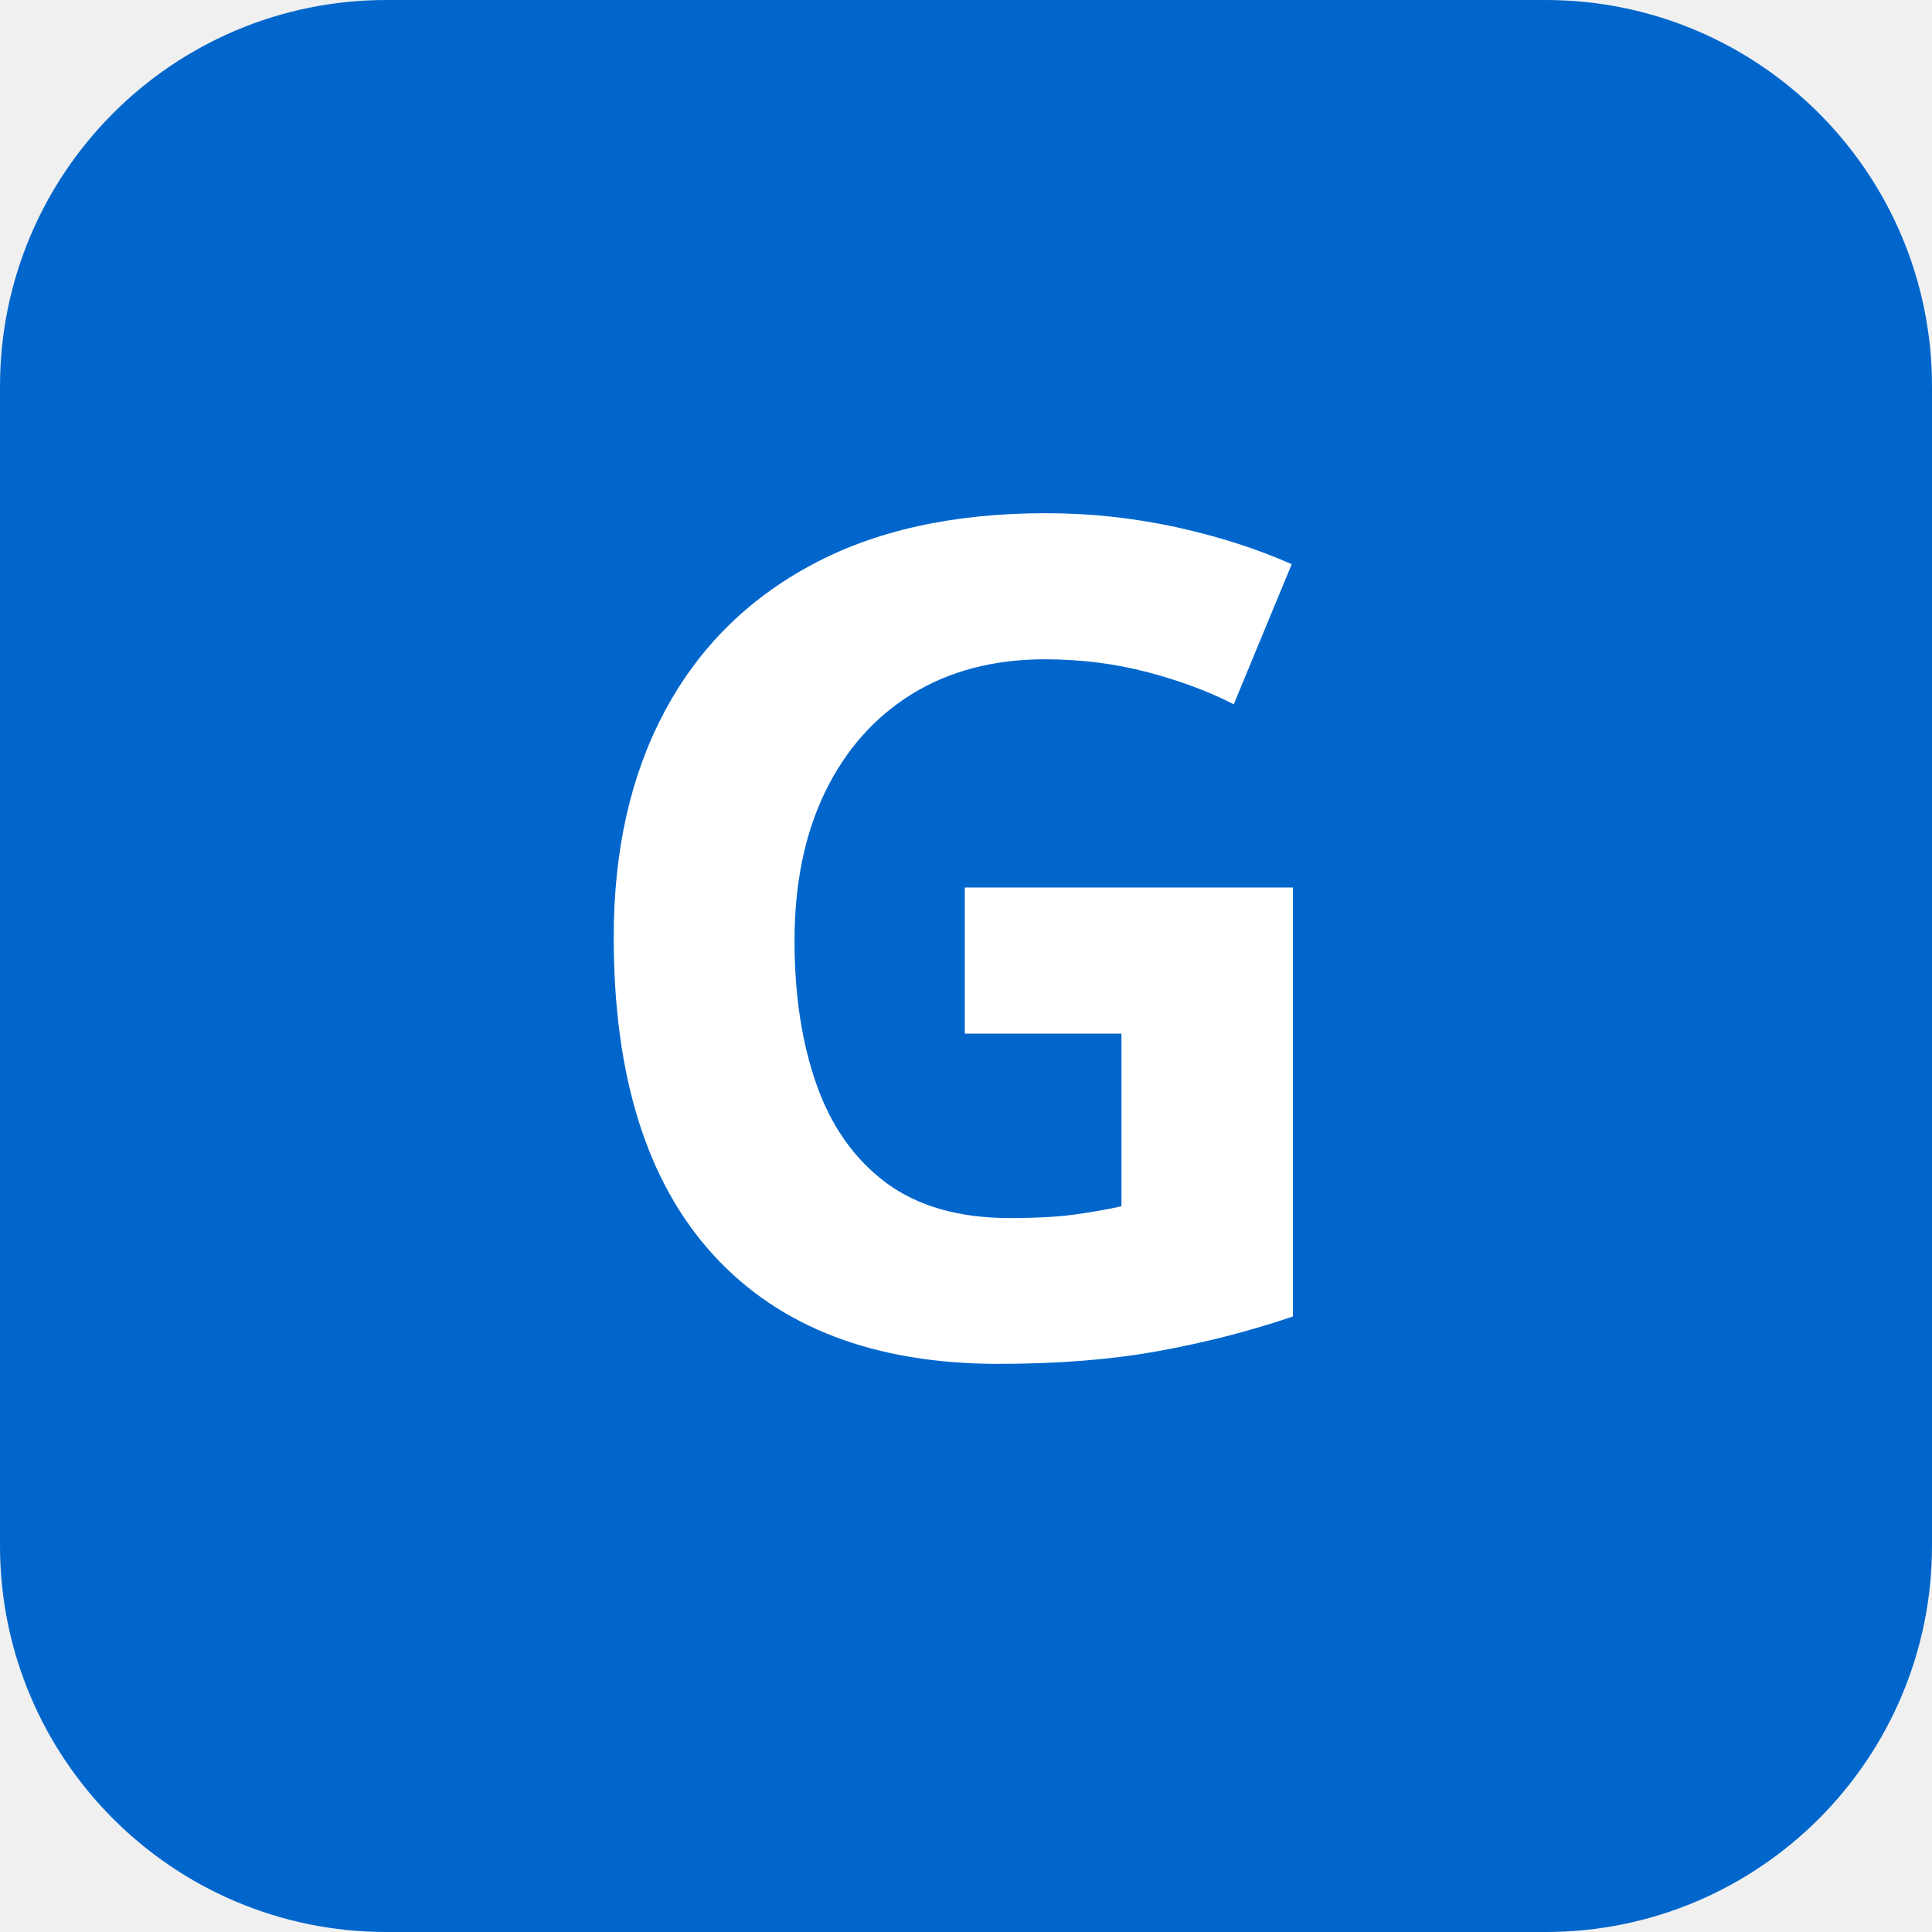
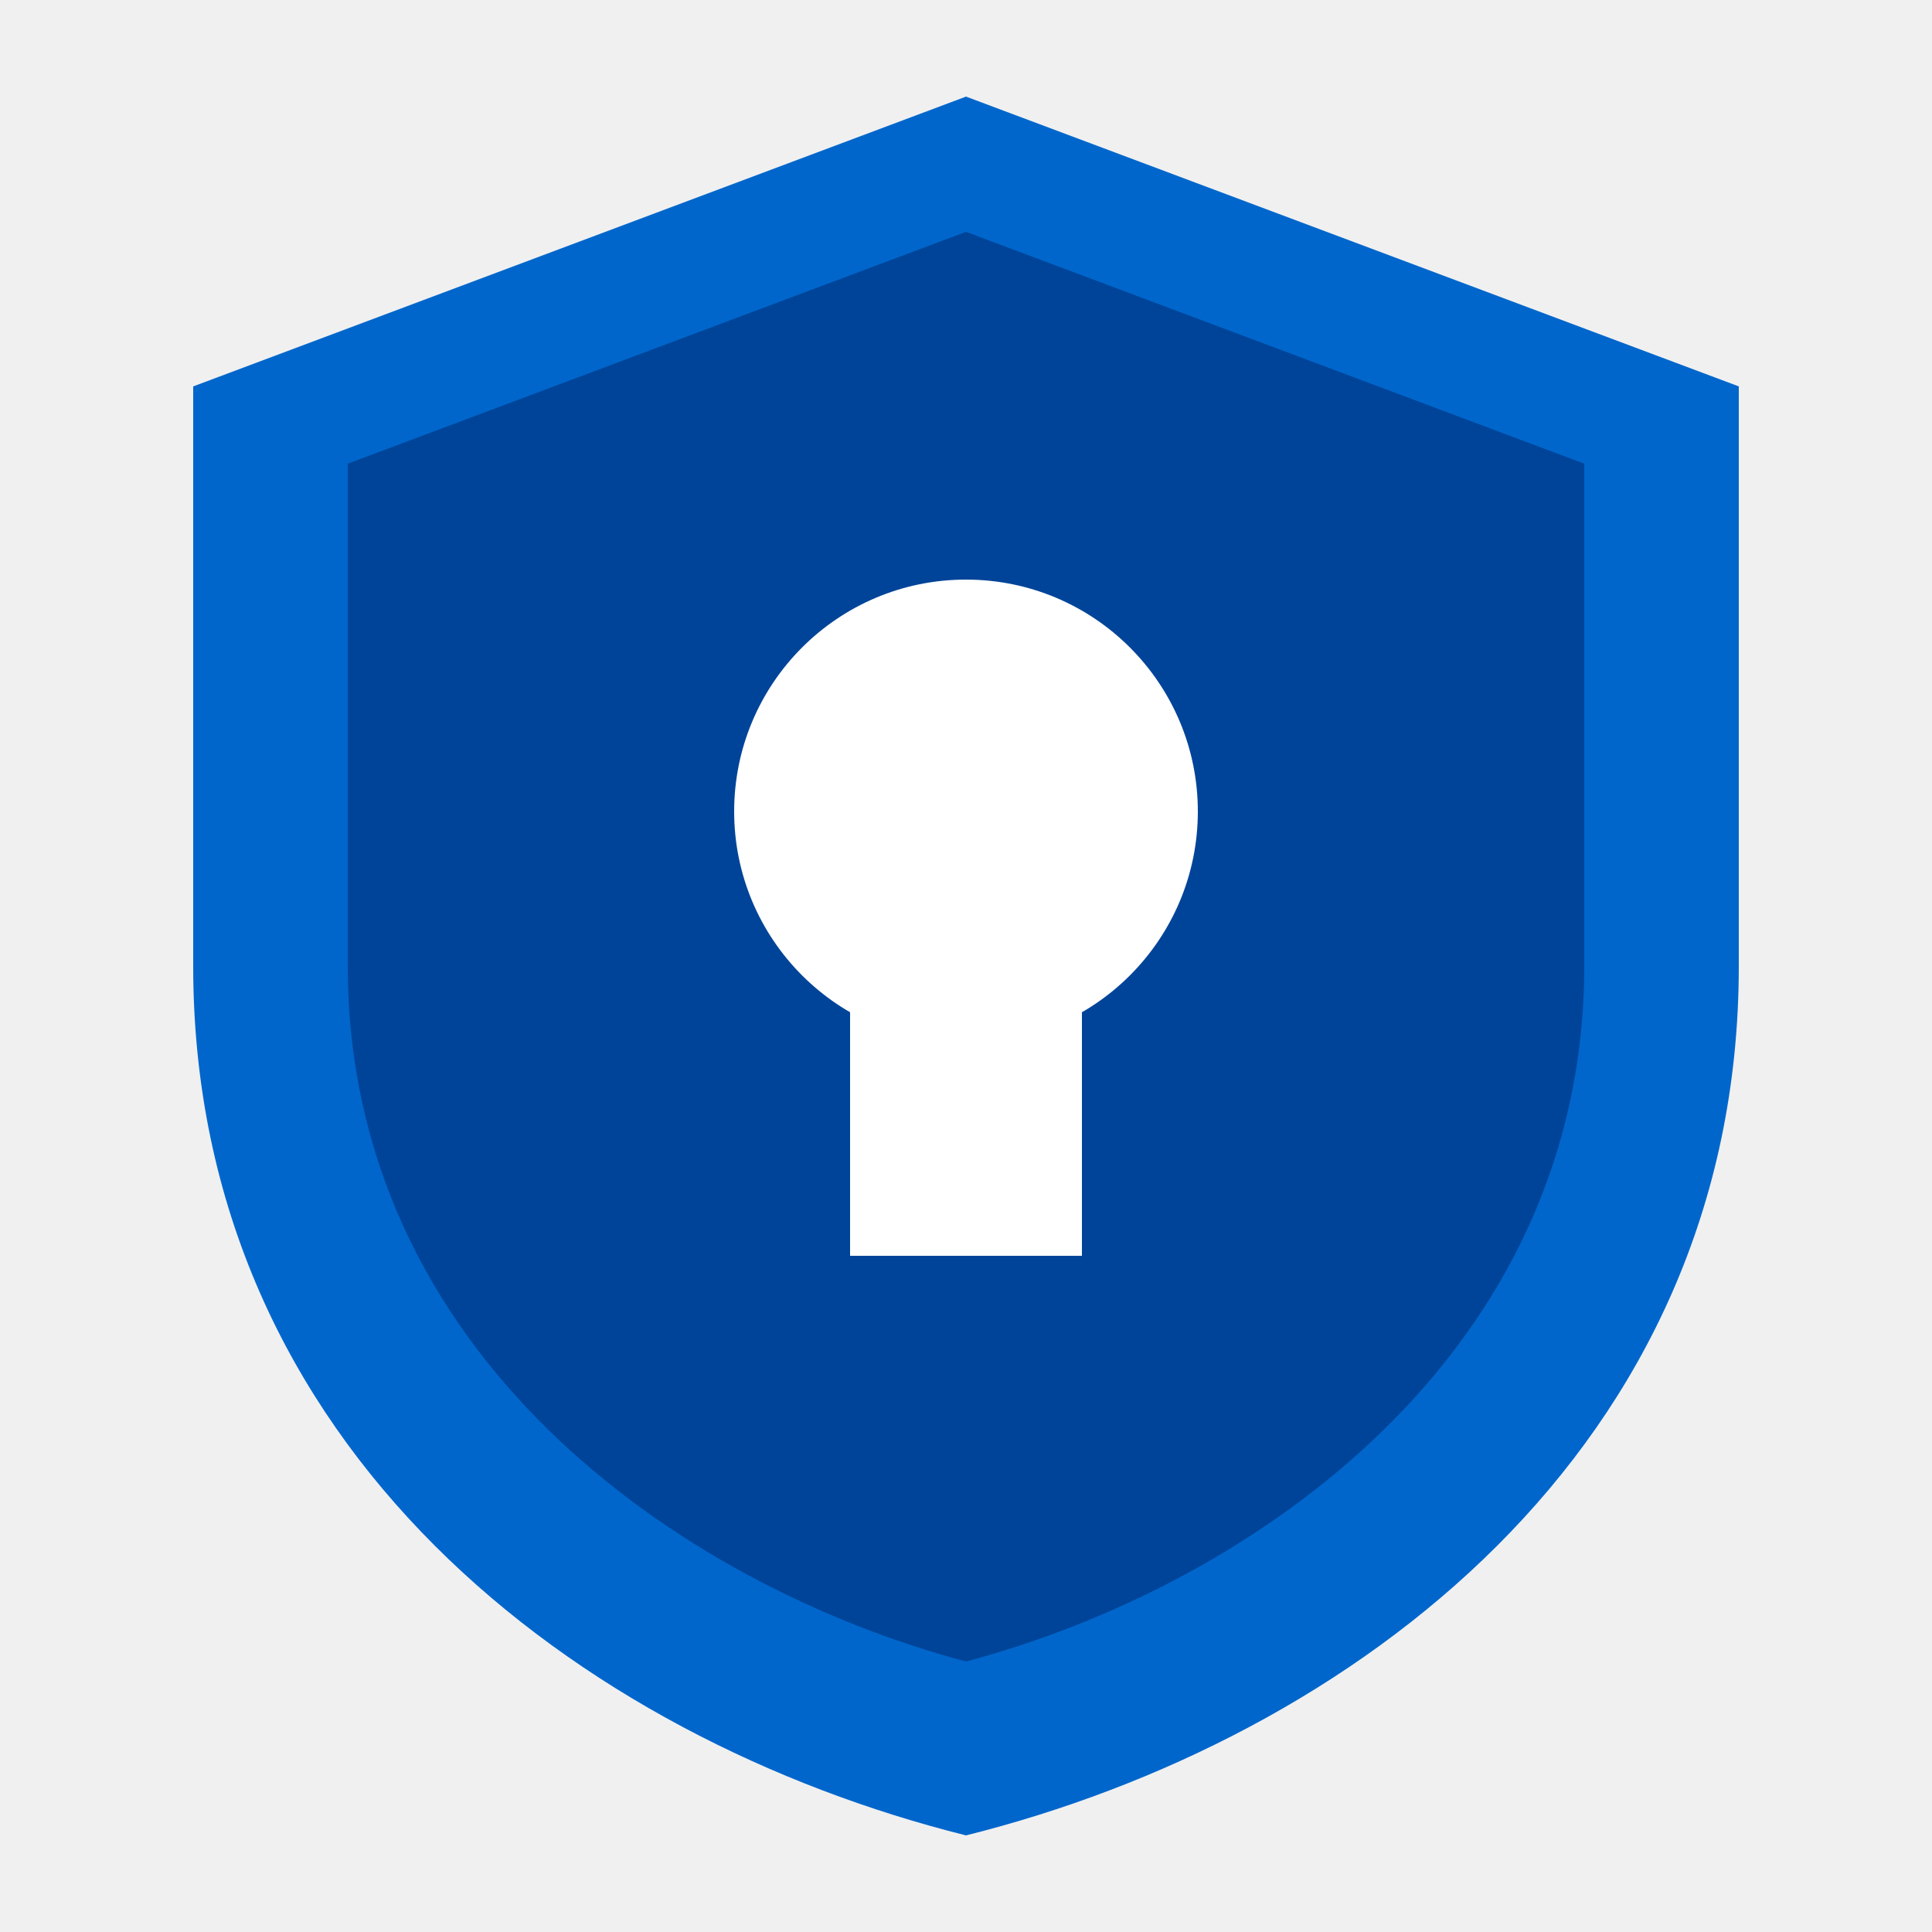
<svg xmlns="http://www.w3.org/2000/svg" viewBox="0 0 100 100">
-   <rect width="100" height="100" rx="20" fill="#0066cc" />
-   <text x="50" y="70" font-size="60" font-family="sans-serif" font-weight="bold" fill="white" text-anchor="middle">G</text>
+   <path d="M50 5 L90 20 L90 50 C90 75 70 90 50 95 C30 90 10 75 10 50 L10 20 Z" fill="#0066cc" />
+   <path d="M50 12 L82 24 L82 50 C82 70 65 82 50 86 C35 82 18 70 18 50 L18 24 Z" fill="#004499" />
+   <circle cx="50" cy="42" r="12" fill="#ffffff" />
+   <path d="M44 48 L44 65 L56 65 L56 48 C53 50 47 50 44 48 Z" fill="#ffffff" />
</svg>
